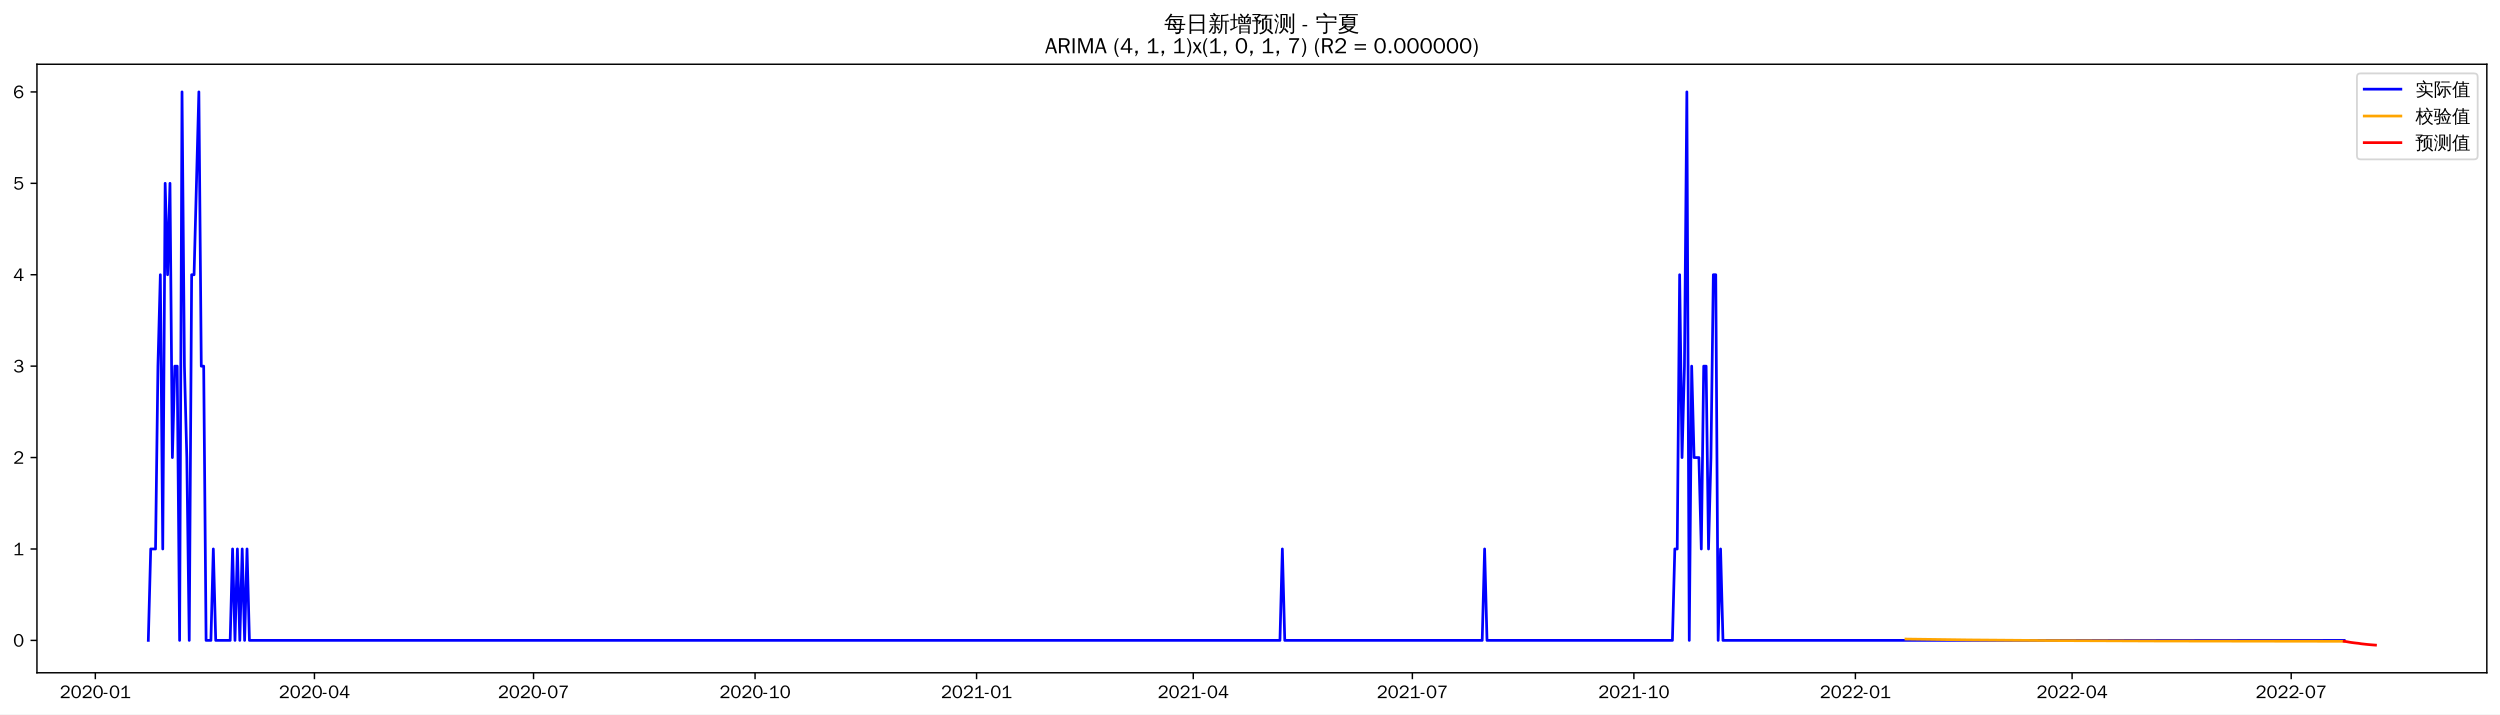
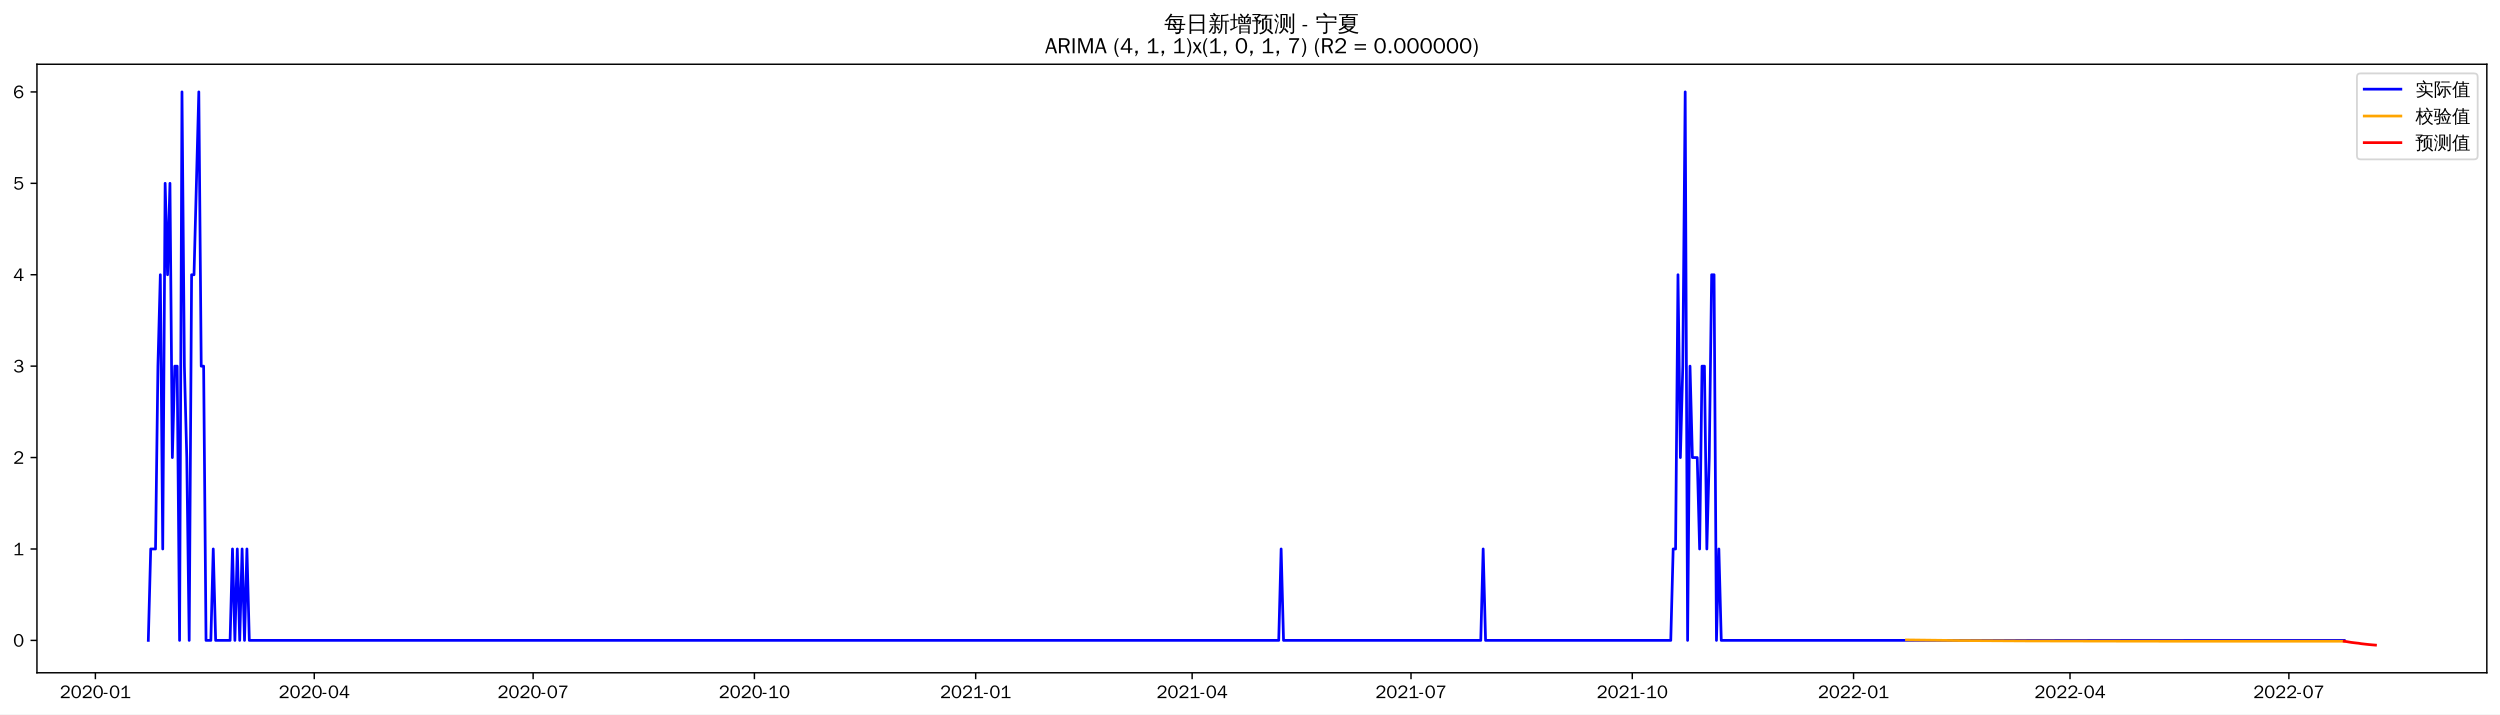
<svg xmlns="http://www.w3.org/2000/svg" xmlns:xlink="http://www.w3.org/1999/xlink" width="1366.597pt" height="390.478pt" viewBox="0 0 1366.597 390.478" version="1.1">
  <defs>
    <style type="text/css">*{stroke-linejoin: round; stroke-linecap: butt}</style>
  </defs>
  <g id="figure_1">
    <g id="patch_1">
      <path d="M 0 390.478  L 1366.597 390.478  L 1366.597 -0  L 0 -0  z " style="fill: #ffffff" />
    </g>
    <g id="axes_1">
      <g id="patch_2">
        <path d="M 20.197 367.761  L 1359.397 367.761  L 1359.397 35.121  L 20.197 35.121  z " style="fill: #ffffff" />
      </g>
      <g id="matplotlib.axis_1">
        <g id="xtick_1">
          <g id="line2d_1">
            <defs>
-               <path id="m00ecdd512d" d="M 0 0  L 0 3.5  " style="stroke: #000000; stroke-width: 0.8" />
+               <path id="m7e9048a0cd" d="M 0 0  L 0 3.5  " style="stroke: #000000; stroke-width: 0.8" />
            </defs>
            <g>
-               <use xlink:href="#m00ecdd512d" x="52.114" y="367.761" style="stroke: #000000; stroke-width: 0.8" />
+               <use xlink:href="#m7e9048a0cd" x="52.145" y="367.761" style="stroke: #000000; stroke-width: 0.8" />
            </g>
          </g>
          <g id="text_1">
-             <g transform="translate(32.62408 381.6173)scale(0.1 -0.1)">
+             <g transform="translate(32.65535 381.6173)scale(0.1 -0.1)">
              <defs>
                <path id="WenQuanYiZenHei-32" d="M 3488 0  L 369 0  L 369 456  L 2150 1850  Q 2931 2463 2931 3144  Q 2931 3619 2488 3863  Q 2231 4013 1931 4013  Q 1425 4013 1113 3619  Q 894 3356 881 3013  L 369 3169  Q 531 3981 1213 4300  Q 1544 4456 1950 4456  Q 2631 4456 3088 4044  L 3225 3888  L 3350 3706  Q 3481 3444 3481 3144  Q 3481 2313 2519 1569  L 1069 456  L 3488 456  L 3488 0  z " transform="scale(0.015625)" />
                <path id="WenQuanYiZenHei-30" d="M 3581 2175  Q 3581 1288 3169 638  Q 2713 -63 1938 -63  Q 1025 -63 563 831  Q 256 1425 256 2188  Q 256 3188 700 3819  Q 1138 4456 1888 4456  Q 2863 4456 3306 3500  Q 3581 2925 3581 2175  z M 3019 2100  Q 3019 3356 2500 3806  L 2350 3919  Q 2144 4031 1888 4031  Q 1100 4031 888 2956  Q 819 2625 819 2225  Q 819 1013 1338 569  Q 1588 356 1938 356  Q 2675 356 2925 1294  Q 3019 1663 3019 2100  z " transform="scale(0.015625)" />
                <path id="WenQuanYiZenHei-2d" d="M 1363 1444  L 0 1444  L 0 1844  L 1363 1844  L 1363 1444  z " transform="scale(0.015625)" />
                <path id="WenQuanYiZenHei-31" d="M 3556 0  L 488 0  L 488 406  L 1800 406  L 1800 3725  Q 1231 3125 588 2788  L 588 3338  Q 1456 3781 1931 4388  L 2331 4388  L 2331 406  L 3556 406  L 3556 0  z " transform="scale(0.015625)" />
              </defs>
              <use xlink:href="#WenQuanYiZenHei-32" />
              <use xlink:href="#WenQuanYiZenHei-30" x="59.961" />
              <use xlink:href="#WenQuanYiZenHei-32" x="119.922" />
              <use xlink:href="#WenQuanYiZenHei-30" x="179.883" />
              <use xlink:href="#WenQuanYiZenHei-2d" x="239.844" />
              <use xlink:href="#WenQuanYiZenHei-30" x="269.824" />
              <use xlink:href="#WenQuanYiZenHei-31" x="329.785" />
            </g>
          </g>
        </g>
        <g id="xtick_2">
          <g id="line2d_2">
            <g>
-               <use xlink:href="#m00ecdd512d" x="171.885" y="367.761" style="stroke: #000000; stroke-width: 0.8" />
+               <use xlink:href="#m7e9048a0cd" x="171.787" y="367.761" style="stroke: #000000; stroke-width: 0.8" />
            </g>
          </g>
          <g id="text_2">
-             <g transform="translate(152.3953 381.6173)scale(0.1 -0.1)">
+             <g transform="translate(152.2972 381.6173)scale(0.1 -0.1)">
              <defs>
                <path id="WenQuanYiZenHei-34" d="M 3631 1025  L 2913 1025  L 2913 0  L 2381 0  L 2381 1025  L 219 1025  L 219 1388  L 2225 4388  L 2913 4388  L 2913 1444  L 3631 1444  L 3631 1025  z M 2381 1444  L 2381 3963  L 788 1444  L 2381 1444  z " transform="scale(0.015625)" />
              </defs>
              <use xlink:href="#WenQuanYiZenHei-32" />
              <use xlink:href="#WenQuanYiZenHei-30" x="59.961" />
              <use xlink:href="#WenQuanYiZenHei-32" x="119.922" />
              <use xlink:href="#WenQuanYiZenHei-30" x="179.883" />
              <use xlink:href="#WenQuanYiZenHei-2d" x="239.844" />
              <use xlink:href="#WenQuanYiZenHei-30" x="269.824" />
              <use xlink:href="#WenQuanYiZenHei-34" x="329.785" />
            </g>
          </g>
        </g>
        <g id="xtick_3">
          <g id="line2d_3">
            <g>
-               <use xlink:href="#m00ecdd512d" x="291.656" y="367.761" style="stroke: #000000; stroke-width: 0.8" />
+               <use xlink:href="#m7e9048a0cd" x="291.429" y="367.761" style="stroke: #000000; stroke-width: 0.8" />
            </g>
          </g>
          <g id="text_3">
-             <g transform="translate(272.1665 381.6173)scale(0.1 -0.1)">
+             <g transform="translate(271.9391 381.6173)scale(0.1 -0.1)">
              <defs>
                <path id="WenQuanYiZenHei-37" d="M 3400 4056  Q 1838 2175 1838 0  L 1275 0  Q 1269 1438 2056 2825  Q 2381 3400 2825 3913  L 444 3913  L 500 4388  L 3400 4388  L 3400 4056  z " transform="scale(0.015625)" />
              </defs>
              <use xlink:href="#WenQuanYiZenHei-32" />
              <use xlink:href="#WenQuanYiZenHei-30" x="59.961" />
              <use xlink:href="#WenQuanYiZenHei-32" x="119.922" />
              <use xlink:href="#WenQuanYiZenHei-30" x="179.883" />
              <use xlink:href="#WenQuanYiZenHei-2d" x="239.844" />
              <use xlink:href="#WenQuanYiZenHei-30" x="269.824" />
              <use xlink:href="#WenQuanYiZenHei-37" x="329.785" />
            </g>
          </g>
        </g>
        <g id="xtick_4">
          <g id="line2d_4">
            <g>
-               <use xlink:href="#m00ecdd512d" x="412.744" y="367.761" style="stroke: #000000; stroke-width: 0.8" />
+               <use xlink:href="#m7e9048a0cd" x="412.386" y="367.761" style="stroke: #000000; stroke-width: 0.8" />
            </g>
          </g>
          <g id="text_4">
-             <g transform="translate(393.2539 381.6173)scale(0.1 -0.1)">
+             <g transform="translate(392.8957 381.6173)scale(0.1 -0.1)">
              <use xlink:href="#WenQuanYiZenHei-32" />
              <use xlink:href="#WenQuanYiZenHei-30" x="59.961" />
              <use xlink:href="#WenQuanYiZenHei-32" x="119.922" />
              <use xlink:href="#WenQuanYiZenHei-30" x="179.883" />
              <use xlink:href="#WenQuanYiZenHei-2d" x="239.844" />
              <use xlink:href="#WenQuanYiZenHei-31" x="269.824" />
              <use xlink:href="#WenQuanYiZenHei-30" x="329.785" />
            </g>
          </g>
        </g>
        <g id="xtick_5">
          <g id="line2d_5">
            <g>
-               <use xlink:href="#m00ecdd512d" x="533.831" y="367.761" style="stroke: #000000; stroke-width: 0.8" />
+               <use xlink:href="#m7e9048a0cd" x="533.342" y="367.761" style="stroke: #000000; stroke-width: 0.8" />
            </g>
          </g>
          <g id="text_5">
-             <g transform="translate(514.3412 381.6173)scale(0.1 -0.1)">
+             <g transform="translate(513.8523 381.6173)scale(0.1 -0.1)">
              <use xlink:href="#WenQuanYiZenHei-32" />
              <use xlink:href="#WenQuanYiZenHei-30" x="59.961" />
              <use xlink:href="#WenQuanYiZenHei-32" x="119.922" />
              <use xlink:href="#WenQuanYiZenHei-31" x="179.883" />
              <use xlink:href="#WenQuanYiZenHei-2d" x="239.844" />
              <use xlink:href="#WenQuanYiZenHei-30" x="269.824" />
              <use xlink:href="#WenQuanYiZenHei-31" x="329.785" />
            </g>
          </g>
        </g>
        <g id="xtick_6">
          <g id="line2d_6">
            <g>
-               <use xlink:href="#m00ecdd512d" x="652.286" y="367.761" style="stroke: #000000; stroke-width: 0.8" />
+               <use xlink:href="#m7e9048a0cd" x="651.669" y="367.761" style="stroke: #000000; stroke-width: 0.8" />
            </g>
          </g>
          <g id="text_6">
-             <g transform="translate(632.7963 381.6173)scale(0.1 -0.1)">
+             <g transform="translate(632.1794 381.6173)scale(0.1 -0.1)">
              <use xlink:href="#WenQuanYiZenHei-32" />
              <use xlink:href="#WenQuanYiZenHei-30" x="59.961" />
              <use xlink:href="#WenQuanYiZenHei-32" x="119.922" />
              <use xlink:href="#WenQuanYiZenHei-31" x="179.883" />
              <use xlink:href="#WenQuanYiZenHei-2d" x="239.844" />
              <use xlink:href="#WenQuanYiZenHei-30" x="269.824" />
              <use xlink:href="#WenQuanYiZenHei-34" x="329.785" />
            </g>
          </g>
        </g>
        <g id="xtick_7">
          <g id="line2d_7">
            <g>
-               <use xlink:href="#m00ecdd512d" x="772.057" y="367.761" style="stroke: #000000; stroke-width: 0.8" />
+               <use xlink:href="#m7e9048a0cd" x="771.311" y="367.761" style="stroke: #000000; stroke-width: 0.8" />
            </g>
          </g>
          <g id="text_7">
-             <g transform="translate(752.5675 381.6173)scale(0.1 -0.1)">
+             <g transform="translate(751.8213 381.6173)scale(0.1 -0.1)">
              <use xlink:href="#WenQuanYiZenHei-32" />
              <use xlink:href="#WenQuanYiZenHei-30" x="59.961" />
              <use xlink:href="#WenQuanYiZenHei-32" x="119.922" />
              <use xlink:href="#WenQuanYiZenHei-31" x="179.883" />
              <use xlink:href="#WenQuanYiZenHei-2d" x="239.844" />
              <use xlink:href="#WenQuanYiZenHei-30" x="269.824" />
              <use xlink:href="#WenQuanYiZenHei-37" x="329.785" />
            </g>
          </g>
        </g>
        <g id="xtick_8">
          <g id="line2d_8">
            <g>
-               <use xlink:href="#m00ecdd512d" x="893.145" y="367.761" style="stroke: #000000; stroke-width: 0.8" />
+               <use xlink:href="#m7e9048a0cd" x="892.268" y="367.761" style="stroke: #000000; stroke-width: 0.8" />
            </g>
          </g>
          <g id="text_8">
-             <g transform="translate(873.6548 381.6173)scale(0.1 -0.1)">
+             <g transform="translate(872.7779 381.6173)scale(0.1 -0.1)">
              <use xlink:href="#WenQuanYiZenHei-32" />
              <use xlink:href="#WenQuanYiZenHei-30" x="59.961" />
              <use xlink:href="#WenQuanYiZenHei-32" x="119.922" />
              <use xlink:href="#WenQuanYiZenHei-31" x="179.883" />
              <use xlink:href="#WenQuanYiZenHei-2d" x="239.844" />
              <use xlink:href="#WenQuanYiZenHei-31" x="269.824" />
              <use xlink:href="#WenQuanYiZenHei-30" x="329.785" />
            </g>
          </g>
        </g>
        <g id="xtick_9">
          <g id="line2d_9">
            <g>
-               <use xlink:href="#m00ecdd512d" x="1014.232" y="367.761" style="stroke: #000000; stroke-width: 0.8" />
+               <use xlink:href="#m7e9048a0cd" x="1013.224" y="367.761" style="stroke: #000000; stroke-width: 0.8" />
            </g>
          </g>
          <g id="text_9">
-             <g transform="translate(994.7422 381.6173)scale(0.1 -0.1)">
+             <g transform="translate(993.7345 381.6173)scale(0.1 -0.1)">
              <use xlink:href="#WenQuanYiZenHei-32" />
              <use xlink:href="#WenQuanYiZenHei-30" x="59.961" />
              <use xlink:href="#WenQuanYiZenHei-32" x="119.922" />
              <use xlink:href="#WenQuanYiZenHei-32" x="179.883" />
              <use xlink:href="#WenQuanYiZenHei-2d" x="239.844" />
              <use xlink:href="#WenQuanYiZenHei-30" x="269.824" />
              <use xlink:href="#WenQuanYiZenHei-31" x="329.785" />
            </g>
          </g>
        </g>
        <g id="xtick_10">
          <g id="line2d_10">
            <g>
-               <use xlink:href="#m00ecdd512d" x="1132.687" y="367.761" style="stroke: #000000; stroke-width: 0.8" />
+               <use xlink:href="#m7e9048a0cd" x="1131.551" y="367.761" style="stroke: #000000; stroke-width: 0.8" />
            </g>
          </g>
          <g id="text_10">
-             <g transform="translate(1113.197 381.6173)scale(0.1 -0.1)">
+             <g transform="translate(1112.062 381.6173)scale(0.1 -0.1)">
              <use xlink:href="#WenQuanYiZenHei-32" />
              <use xlink:href="#WenQuanYiZenHei-30" x="59.961" />
              <use xlink:href="#WenQuanYiZenHei-32" x="119.922" />
              <use xlink:href="#WenQuanYiZenHei-32" x="179.883" />
              <use xlink:href="#WenQuanYiZenHei-2d" x="239.844" />
              <use xlink:href="#WenQuanYiZenHei-30" x="269.824" />
              <use xlink:href="#WenQuanYiZenHei-34" x="329.785" />
            </g>
          </g>
        </g>
        <g id="xtick_11">
          <g id="line2d_11">
            <g>
-               <use xlink:href="#m00ecdd512d" x="1252.458" y="367.761" style="stroke: #000000; stroke-width: 0.8" />
+               <use xlink:href="#m7e9048a0cd" x="1251.193" y="367.761" style="stroke: #000000; stroke-width: 0.8" />
            </g>
          </g>
          <g id="text_11">
-             <g transform="translate(1232.968 381.6173)scale(0.1 -0.1)">
+             <g transform="translate(1231.703 381.6173)scale(0.1 -0.1)">
              <use xlink:href="#WenQuanYiZenHei-32" />
              <use xlink:href="#WenQuanYiZenHei-30" x="59.961" />
              <use xlink:href="#WenQuanYiZenHei-32" x="119.922" />
              <use xlink:href="#WenQuanYiZenHei-32" x="179.883" />
              <use xlink:href="#WenQuanYiZenHei-2d" x="239.844" />
              <use xlink:href="#WenQuanYiZenHei-30" x="269.824" />
              <use xlink:href="#WenQuanYiZenHei-37" x="329.785" />
            </g>
          </g>
        </g>
      </g>
      <g id="matplotlib.axis_2">
        <g id="ytick_1">
          <g id="line2d_12">
            <defs>
-               <path id="mc71a4953ba" d="M 0 0  L -3.5 0  " style="stroke: #000000; stroke-width: 0.8" />
+               <path id="m399d340da4" d="M 0 0  L -3.5 0  " style="stroke: #000000; stroke-width: 0.8" />
            </defs>
            <g>
-               <use xlink:href="#mc71a4953ba" x="20.197" y="350.059" style="stroke: #000000; stroke-width: 0.8" />
+               <use xlink:href="#m399d340da4" x="20.197" y="350.063" style="stroke: #000000; stroke-width: 0.8" />
            </g>
          </g>
          <g id="text_12">
-             <g transform="translate(7.2 353.4866)scale(0.1 -0.1)">
+             <g transform="translate(7.2 353.4907)scale(0.1 -0.1)">
              <use xlink:href="#WenQuanYiZenHei-30" />
            </g>
          </g>
        </g>
        <g id="ytick_2">
          <g id="line2d_13">
            <g>
-               <use xlink:href="#mc71a4953ba" x="20.197" y="300.089" style="stroke: #000000; stroke-width: 0.8" />
+               <use xlink:href="#m399d340da4" x="20.197" y="300.092" style="stroke: #000000; stroke-width: 0.8" />
            </g>
          </g>
          <g id="text_13">
-             <g transform="translate(7.2 303.5171)scale(0.1 -0.1)">
+             <g transform="translate(7.2 303.5204)scale(0.1 -0.1)">
              <use xlink:href="#WenQuanYiZenHei-31" />
            </g>
          </g>
        </g>
        <g id="ytick_3">
          <g id="line2d_14">
            <g>
-               <use xlink:href="#mc71a4953ba" x="20.197" y="250.119" style="stroke: #000000; stroke-width: 0.8" />
+               <use xlink:href="#m399d340da4" x="20.197" y="250.122" style="stroke: #000000; stroke-width: 0.8" />
            </g>
          </g>
          <g id="text_14">
-             <g transform="translate(7.2 253.5475)scale(0.1 -0.1)">
+             <g transform="translate(7.2 253.5502)scale(0.1 -0.1)">
              <use xlink:href="#WenQuanYiZenHei-32" />
            </g>
          </g>
        </g>
        <g id="ytick_4">
          <g id="line2d_15">
            <g>
-               <use xlink:href="#mc71a4953ba" x="20.197" y="200.15" style="stroke: #000000; stroke-width: 0.8" />
+               <use xlink:href="#m399d340da4" x="20.197" y="200.152" style="stroke: #000000; stroke-width: 0.8" />
            </g>
          </g>
          <g id="text_15">
-             <g transform="translate(7.2 203.5779)scale(0.1 -0.1)">
+             <g transform="translate(7.2 203.5799)scale(0.1 -0.1)">
              <defs>
                <path id="WenQuanYiZenHei-33" d="M 3588 1231  Q 3588 494 2875 144  Q 2450 -63 1925 -63  Q 1044 -63 556 488  Q 356 706 256 1000  L 769 1169  Q 994 375 1913 375  Q 2631 375 2900 788  Q 3019 975 3019 1231  Q 3019 1638 2638 1881  Q 2325 2081 1613 2069  L 1338 2069  L 1338 2494  Q 1969 2494 2094 2506  Q 2325 2544 2463 2613  Q 2763 2756 2844 3100  Q 2863 3169 2863 3244  Q 2863 3744 2381 3944  L 2163 4006  Q 2056 4025 1931 4025  Q 1388 4025 1075 3631  Q 969 3488 906 3313  L 419 3456  Q 675 4150 1400 4369  Q 1669 4456 1975 4456  Q 2694 4456 3106 4050  Q 3419 3744 3419 3275  Q 3419 2813 3025 2513  Q 2825 2356 2575 2319  L 2575 2306  Q 3181 2213 3450 1769  Q 3588 1525 3588 1231  z " transform="scale(0.015625)" />
              </defs>
              <use xlink:href="#WenQuanYiZenHei-33" />
            </g>
          </g>
        </g>
        <g id="ytick_5">
          <g id="line2d_16">
            <g>
-               <use xlink:href="#mc71a4953ba" x="20.197" y="150.18" style="stroke: #000000; stroke-width: 0.8" />
+               <use xlink:href="#m399d340da4" x="20.197" y="150.182" style="stroke: #000000; stroke-width: 0.8" />
            </g>
          </g>
          <g id="text_16">
-             <g transform="translate(7.2 153.6083)scale(0.1 -0.1)">
+             <g transform="translate(7.2 153.6096)scale(0.1 -0.1)">
              <use xlink:href="#WenQuanYiZenHei-34" />
            </g>
          </g>
        </g>
        <g id="ytick_6">
          <g id="line2d_17">
            <g>
-               <use xlink:href="#mc71a4953ba" x="20.197" y="100.211" style="stroke: #000000; stroke-width: 0.8" />
+               <use xlink:href="#m399d340da4" x="20.197" y="100.211" style="stroke: #000000; stroke-width: 0.8" />
            </g>
          </g>
          <g id="text_17">
-             <g transform="translate(7.2 103.6387)scale(0.1 -0.1)">
+             <g transform="translate(7.2 103.6394)scale(0.1 -0.1)">
              <defs>
                <path id="WenQuanYiZenHei-35" d="M 3531 1488  Q 3531 688 2913 250  Q 2456 -63 1844 -63  Q 1175 -63 706 350  Q 413 613 306 975  L 781 1131  Q 1000 538 1569 406  Q 1706 369 1856 369  Q 2550 369 2850 869  Q 3000 1131 3000 1494  Q 3000 2056 2581 2356  Q 2319 2538 1969 2538  Q 1400 2538 1031 2075  Q 981 2013 938 1938  L 500 2031  L 644 4388  L 3244 4388  L 3200 3919  L 1044 3919  L 950 2500  Q 1431 2975 2006 2975  Q 2713 2975 3163 2475  Q 3531 2063 3531 1488  z " transform="scale(0.015625)" />
              </defs>
              <use xlink:href="#WenQuanYiZenHei-35" />
            </g>
          </g>
        </g>
        <g id="ytick_7">
          <g id="line2d_18">
            <g>
-               <use xlink:href="#mc71a4953ba" x="20.197" y="50.241" style="stroke: #000000; stroke-width: 0.8" />
+               <use xlink:href="#m399d340da4" x="20.197" y="50.241" style="stroke: #000000; stroke-width: 0.8" />
            </g>
          </g>
          <g id="text_18">
            <g transform="translate(7.2 53.66913)scale(0.1 -0.1)">
              <defs>
                <path id="WenQuanYiZenHei-36" d="M 3550 1431  Q 3550 725 3006 288  Q 2581 -63 1994 -63  Q 1013 -63 563 825  Q 288 1363 288 2081  Q 288 3294 856 3938  Q 1319 4456 2075 4456  Q 2969 4456 3363 3756  Q 3431 3631 3481 3481  L 2988 3350  Q 2750 3994 2075 4006  Q 1056 4006 844 2669  Q 794 2356 794 1981  L 806 1981  Q 1006 2506 1544 2744  Q 1819 2869 2119 2869  Q 2788 2869 3213 2375  Q 3550 1975 3550 1431  z M 3038 1406  Q 3038 1906 2656 2213  Q 2381 2431 2038 2431  Q 1525 2431 1181 2044  Q 919 1744 919 1356  Q 919 881 1344 581  Q 1631 375 1981 375  Q 2519 375 2838 781  Q 3038 1050 3038 1406  z " transform="scale(0.015625)" />
              </defs>
              <use xlink:href="#WenQuanYiZenHei-36" />
            </g>
          </g>
        </g>
      </g>
      <g id="line2d_19">
-         <path d="M 81.07 350.059  L 82.386 300.089  L 85.018 300.089  L 86.334 200.15  L 87.65 150.18  L 88.967 300.089  L 90.283 100.211  L 91.599 150.18  L 92.915 100.211  L 94.231 250.119  L 95.547 200.15  L 96.864 200.15  L 98.18 350.059  L 99.496 50.241  L 100.812 200.15  L 102.128 250.119  L 103.444 350.059  L 104.761 150.18  L 106.077 150.18  L 108.709 50.241  L 110.025 200.15  L 111.341 200.15  L 112.658 350.059  L 115.29 350.059  L 116.606 300.089  L 117.922 350.059  L 125.819 350.059  L 127.135 300.089  L 128.452 350.059  L 129.768 300.089  L 131.084 350.059  L 132.4 300.089  L 133.716 350.059  L 135.032 300.089  L 136.349 350.059  L 699.668 350.059  L 700.984 300.089  L 702.3 350.059  L 810.226 350.059  L 811.542 300.089  L 812.858 350.059  L 914.203 350.059  L 915.52 300.089  L 916.836 300.089  L 918.152 150.18  L 919.468 250.119  L 920.784 200.15  L 922.1 50.241  L 923.417 350.059  L 924.733 200.15  L 926.049 250.119  L 928.681 250.119  L 929.997 300.089  L 931.314 200.15  L 932.63 200.15  L 933.946 300.089  L 935.262 250.119  L 936.578 150.18  L 937.894 150.18  L 939.211 350.059  L 940.527 300.089  L 941.843 350.059  L 1281.414 350.059  L 1281.414 350.059  " clip-path="url(#p180a7b021b)" style="fill: none; stroke: #0000ff; stroke-width: 1.5; stroke-linecap: square" />
+         <path d="M 81.07 350.063  L 82.384 300.092  L 85.014 300.092  L 86.329 200.152  L 87.643 150.182  L 88.958 300.092  L 90.273 100.211  L 91.588 150.182  L 92.902 100.211  L 94.217 250.122  L 95.532 200.152  L 96.847 200.152  L 98.161 350.063  L 99.476 50.241  L 100.791 200.152  L 102.106 250.122  L 103.42 350.063  L 104.735 150.182  L 106.05 150.182  L 108.679 50.241  L 109.994 200.152  L 111.309 200.152  L 112.624 350.063  L 115.253 350.063  L 116.568 300.092  L 117.882 350.063  L 125.771 350.063  L 127.086 300.092  L 128.4 350.063  L 129.715 300.092  L 131.03 350.063  L 132.345 300.092  L 133.659 350.063  L 134.974 300.092  L 136.289 350.063  L 699 350.063  L 700.315 300.092  L 701.63 350.063  L 809.439 350.063  L 810.753 300.092  L 812.068 350.063  L 913.304 350.063  L 914.618 300.092  L 915.933 300.092  L 917.248 150.182  L 918.563 250.122  L 919.877 200.152  L 921.192 50.241  L 922.507 350.063  L 923.822 200.152  L 925.136 250.122  L 927.766 250.122  L 929.081 300.092  L 930.395 200.152  L 931.71 200.152  L 933.025 300.092  L 934.34 250.122  L 935.654 150.182  L 936.969 150.182  L 938.284 350.063  L 939.599 300.092  L 940.913 350.063  L 1281.432 350.063  L 1281.432 350.063  " clip-path="url(#p3c9ecd9c98)" style="fill: none; stroke: #0000ff; stroke-width: 1.5; stroke-linecap: square" />
      </g>
      <g id="line2d_20">
-         <path d="M 1041.872 349.335  L 1076.092 349.798  L 1119.525 350.152  L 1180.069 350.404  L 1276.149 350.553  L 1281.414 350.557  L 1281.414 350.557  " clip-path="url(#p180a7b021b)" style="fill: none; stroke: #ffa500; stroke-width: 1.5; stroke-linecap: square" />
+         <path d="M 1042.149 349.796  L 1069.758 350.134  L 1109.201 350.37  L 1173.623 350.501  L 1281.432 350.539  L 1281.432 350.539  " clip-path="url(#p3c9ecd9c98)" style="fill: none; stroke: #ffa500; stroke-width: 1.5; stroke-linecap: square" />
      </g>
      <g id="line2d_21">
-         <path d="M 1281.414 350.557  L 1282.73 350.755  L 1284.046 350.993  L 1285.362 351.21  L 1286.679 351.378  L 1287.995 351.537  L 1289.311 351.673  L 1290.627 351.896  L 1291.943 352.046  L 1293.259 352.192  L 1294.576 352.324  L 1295.892 352.439  L 1297.208 352.545  L 1298.524 352.641  " clip-path="url(#p180a7b021b)" style="fill: none; stroke: #ff0000; stroke-width: 1.5; stroke-linecap: square" />
+         <path d="M 1281.432 350.539  L 1282.747 350.728  L 1284.062 350.955  L 1285.377 351.171  L 1286.691 351.331  L 1288.006 351.488  L 1289.321 351.623  L 1290.636 351.852  L 1291.95 352.006  L 1293.265 352.157  L 1294.58 352.298  L 1295.895 352.42  L 1297.209 352.535  L 1298.524 352.641  " clip-path="url(#p3c9ecd9c98)" style="fill: none; stroke: #ff0000; stroke-width: 1.5; stroke-linecap: square" />
      </g>
      <g id="patch_3">
        <path d="M 20.197 367.761  L 20.197 35.121  " style="fill: none; stroke: #000000; stroke-width: 0.8; stroke-linejoin: miter; stroke-linecap: square" />
      </g>
      <g id="patch_4">
        <path d="M 1359.397 367.761  L 1359.397 35.121  " style="fill: none; stroke: #000000; stroke-width: 0.8; stroke-linejoin: miter; stroke-linecap: square" />
      </g>
      <g id="patch_5">
        <path d="M 20.197 367.761  L 1359.397 367.761  " style="fill: none; stroke: #000000; stroke-width: 0.8; stroke-linejoin: miter; stroke-linecap: square" />
      </g>
      <g id="patch_6">
        <path d="M 20.197 35.121  L 1359.397 35.121  " style="fill: none; stroke: #000000; stroke-width: 0.8; stroke-linejoin: miter; stroke-linecap: square" />
      </g>
      <g id="text_19">
        <g transform="translate(636.3997 17.10187)scale(0.12 -0.12)">
          <defs>
            <path id="WenQuanYiZenHei-6bcf" d="M 6138 2181  Q 6113 1988 6138 1800  Q 5788 1819 5438 1819  L 4975 1819  L 4863 738  L 5806 738  L 5806 394  L 4831 394  L 4775 -144  Q 4719 -563 4350 -725  Q 4013 -856 3550 -825  L 3288 -819  Q 3331 -663 3275 -519  Q 3219 -375 3113 -288  Q 3381 -313 3759 -303  Q 4138 -294 4231 -238  Q 4338 -163 4350 88  L 4381 394  L 1025 394  L 1244 1819  L 813 1819  Q 463 1819 113 1800  Q 138 1988 113 2181  Q 463 2163 813 2163  L 1294 2163  L 1488 3431  L 1488 3581  L 1506 3581  L 1513 3613  L 1713 3581  L 5156 3581  L 5013 2163  L 5438 2163  Q 5788 2163 6138 2181  z M 5588 4463  Q 5569 4269 5588 4081  Q 5244 4100 4894 4100  L 1813 4100  Q 1344 3463 606 2788  Q 481 2988 256 3069  Q 744 3494 1116 3972  Q 1488 4450 1919 5181  Q 2119 5044 2344 4950  Q 2213 4688 2050 4444  L 4894 4444  Q 5238 4444 5588 4463  z M 2844 3238  L 1906 3238  L 1744 2163  L 3244 2163  L 2581 3038  L 2844 3238  z M 3250 2163  L 4563 2163  L 4669 3238  L 3044 3238  L 3638 2456  L 3250 2163  z M 2944 1819  Q 3275 1394 3550 938  L 3213 738  L 4419 738  L 4525 1819  L 2944 1819  z M 2656 1819  L 1694 1819  L 1525 738  L 3094 738  Q 2806 1219 2450 1650  L 2656 1819  z " transform="scale(0.015625)" />
            <path id="WenQuanYiZenHei-65e5" d="M 1494 -775  Q 1244 -750 988 -775  Q 1013 -313 1013 156  L 1013 4875  L 5269 4875  L 5269 -763  L 4813 -763  L 4813 156  L 1469 156  Q 1469 -313 1494 -775  z M 4813 2700  L 4813 4500  L 1469 4500  L 1469 2700  L 4813 2700  z M 4813 531  L 4813 2325  L 1469 2325  L 1469 531  L 4813 531  z " transform="scale(0.015625)" />
            <path id="WenQuanYiZenHei-65b0" d="M 5419 -763  Q 5188 -738 4963 -763  Q 4981 -344 4981 75  L 4981 2819  L 4188 2819  L 4188 1706  Q 4188 63 3163 -738  Q 3019 -519 2769 -469  Q 3769 131 3769 1706  L 3769 4769  L 3875 4769  L 3844 4831  L 4294 4781  Q 4438 4769 4894 4816  Q 5350 4863 5512 4931  Q 5675 5000 5763 5094  Q 5850 4881 5981 4694  Q 5713 4544 5263 4519  L 4188 4438  L 4188 3100  L 5563 3100  Q 5850 3100 6131 3113  Q 6119 2956 6131 2806  L 5394 2819  L 5394 75  Q 5394 -344 5419 -763  z M 2981 213  Q 2656 744 2256 1225  L 2606 1513  Q 3025 1006 3369 450  L 2981 213  z M 1169 1525  Q 1375 1419 1594 1363  Q 1281 488 469 -469  Q 331 -300 119 -244  Q 575 263 888 900  Q 1038 1206 1169 1525  z M 1825 6  L 1825 1769  L 1081 1769  Q 794 1769 513 1756  Q 525 1913 513 2063  Q 794 2050 1081 2050  L 1825 2050  L 1825 2775  L 994 2775  Q 706 2775 425 2763  Q 438 2919 425 3075  Q 706 3056 994 3056  L 1825 3056  L 1825 3088  L 1906 3088  Q 2288 3656 2588 4381  Q 2794 4269 3013 4206  Q 2800 3675 2381 3056  L 3013 3056  Q 3294 3056 3581 3075  Q 3563 2919 3581 2763  Q 3294 2775 3013 2775  L 2238 2775  L 2238 2050  L 2925 2050  Q 3206 2050 3494 2063  Q 3475 1913 3494 1756  Q 3206 1769 2925 1769  L 2238 1769  L 2238 -156  Q 2238 -413 2075 -581  Q 1844 -794 1306 -794  Q 1363 -519 1188 -288  Q 1338 -313 1534 -316  Q 1731 -319 1778 -278  Q 1825 -238 1825 6  z M 1875 3388  L 1500 3131  L 825 4088  L 1200 4350  L 1875 3388  z M 3419 4713  Q 3400 4563 3419 4406  Q 3131 4419 2850 4419  L 1125 4419  Q 838 4419 556 4406  Q 569 4563 556 4713  Q 838 4700 1125 4700  L 1763 4700  L 1388 5088  L 1719 5406  L 2288 4813  L 2175 4700  L 2850 4700  Q 3131 4700 3419 4713  z " transform="scale(0.015625)" />
            <path id="WenQuanYiZenHei-589e" d="M 3138 -769  Q 2913 -744 2688 -769  Q 2706 -356 2706 56  L 2706 1719  L 5706 1719  L 5706 -756  L 5300 -756  L 5300 -338  L 3119 -338  Q 3125 -550 3138 -769  z M 5113 3569  Q 5344 3606 5563 3688  Q 5669 3175 5256 2694  Q 5113 2519 4975 2506  Q 4831 2725 4588 2813  Q 4806 2831 4997 3068  Q 5188 3306 5113 3569  z M 3850 2763  L 3469 2538  L 2925 3456  L 3313 3681  L 3850 2763  z M 2400 2100  Q 2469 3138 2400 4175  L 3413 4175  Q 3138 4550 2825 4888  L 3156 5194  Q 3581 4725 3938 4206  L 3900 4175  L 4456 4175  Q 4863 4575 5131 5163  Q 5325 5044 5538 4975  Q 5369 4575 5013 4175  L 6056 4175  Q 5981 3138 6056 2100  L 2400 2100  z M 5300 806  L 5300 1450  L 3113 1450  Q 3113 1125 3113 806  L 5300 806  z M 5300 563  L 3113 563  L 3113 -94  L 5300 -94  L 5300 563  z M 4431 3913  L 4431 2363  L 5650 2363  L 5650 3913  L 4756 3913  L 4700 3856  Q 4681 3888 4656 3913  L 4431 3913  z M 4025 3913  L 2806 3913  L 2806 2363  L 4025 2363  L 4025 3913  z M -31 625  Q 506 763 1006 975  L 1006 3206  L 669 3206  Q 369 3206 75 3188  Q 94 3356 75 3531  Q 369 3513 669 3513  L 1006 3513  L 1006 4263  Q 1006 4700 981 5131  Q 1206 5106 1431 5131  Q 1413 4700 1413 4263  L 1413 3513  L 2238 3531  Q 2219 3356 2238 3188  L 1413 3206  L 1413 1163  L 2150 1531  L 2194 1256  Q 1269 775 813 519  L 194 144  Q 138 438 -31 625  z " transform="scale(0.015625)" />
            <path id="WenQuanYiZenHei-9884" d="M 1206 19  L 1206 2888  L 669 2888  Q 356 2888 50 2869  Q 63 3044 50 3213  Q 363 3194 669 3194  L 1250 3194  Q 950 3631 606 4031  L 963 4338  L 1263 3975  L 1913 4719  L 731 4719  Q 419 4719 106 4706  Q 125 4875 106 5044  Q 419 5031 731 5031  L 2481 5031  L 2544 4663  Q 2394 4613 2256 4466  Q 2119 4319 1525 3631  Q 1656 3444 1788 3250  L 1700 3194  L 2700 3194  L 2763 2825  Q 2656 2819 2613 2763  L 2100 2038  L 1750 2288  L 2175 2888  L 1638 2888  L 1638 -150  Q 1638 -525 1363 -669  Q 1075 -819 525 -813  Q 594 -513 388 -294  Q 575 -313 837 -316  Q 1100 -319 1153 -272  Q 1206 -225 1206 19  z M 5813 -888  Q 5100 -225 4306 375  L 4669 719  Q 5481 106 6219 -575  L 5813 -888  z M 2375 -906  Q 2294 -631 2025 -506  Q 2769 -431 3353 19  Q 3938 469 3938 1069  L 3938 2200  Q 3938 2625 3913 3050  Q 4188 3025 4456 3050  Q 4431 2625 4431 2200  L 4431 1069  Q 4431 681 4225 319  Q 3644 -606 2375 -906  z M 3444 488  Q 3169 513 2894 488  Q 2919 913 2919 1338  L 2919 3675  Q 3219 3675 3525 3675  Q 3750 4013 3931 4525  L 3238 4525  Q 2888 4525 2538 4513  Q 2556 4669 2538 4831  Q 2888 4813 3238 4813  L 5313 4813  Q 5663 4813 6006 4831  Q 5988 4669 6006 4513  Q 5663 4525 5313 4525  L 4481 4525  Q 4388 4088 4088 3675  L 5644 3675  L 5644 513  L 5144 513  L 5144 3388  L 3894 3388  L 3875 3363  Q 3863 3375 3844 3388  Q 3631 3388 3413 3388  L 3419 1338  Q 3419 913 3444 488  z " transform="scale(0.015625)" />
            <path id="WenQuanYiZenHei-6d4b" d="M 5450 138  L 5450 4306  Q 5450 4750 5425 5188  Q 5663 5163 5906 5188  Q 5881 4750 5881 4306  L 5881 -38  Q 5888 -569 5519 -719  Q 5194 -831 4825 -813  Q 4894 -519 4694 -281  Q 4869 -306 5094 -309  Q 5319 -313 5384 -256  Q 5450 -200 5450 138  z M 4900 938  Q 4663 963 4419 938  Q 4444 1375 4444 1819  L 4444 3381  Q 4444 3819 4419 4263  Q 4663 4238 4900 4263  Q 4875 3819 4875 3381  L 4875 1819  Q 4875 1375 4900 938  z M 2750 2025  L 2750 3038  Q 2750 3481 2725 3919  Q 2963 3894 3206 3919  Q 3181 3481 3181 3038  L 3181 2025  Q 3181 1263 2919 625  L 3231 956  Q 3781 431 4256 -150  L 3888 -456  Q 3431 106 2906 600  Q 2531 -288 1738 -769  Q 1606 -519 1338 -450  Q 1988 -156 2369 478  Q 2750 1113 2750 2025  z M 2363 969  Q 2119 994 1881 969  Q 1906 1406 1906 1850  L 1906 5038  L 3956 5031  L 3956 1200  L 3525 1200  L 3525 4713  L 2338 4713  L 2338 1850  Q 2338 1406 2363 969  z M 663 -738  Q 481 -588 206 -575  Q 400 -69 606 581  Q 813 1231 1200 2838  L 1381 2706  L 875 338  L 663 -738  z M 1006 2856  L 731 2550  L 75 3400  L 350 3713  L 1006 2856  z M 1088 3913  Q 781 4388 425 4800  L 694 5125  Q 1069 4688 1388 4188  L 1088 3913  z " transform="scale(0.015625)" />
            <path id="WenQuanYiZenHei-20" transform="scale(0.015625)" />
            <path id="WenQuanYiZenHei-5b81" d="M 2944 -6  L 2944 2450  L 1044 2450  Q 663 2450 281 2431  Q 300 2638 281 2844  Q 663 2825 1044 2825  L 5281 2825  Q 5663 2825 6044 2844  Q 6025 2638 6044 2431  Q 5663 2450 5281 2450  L 3400 2450  L 3400 -150  Q 3400 -413 3213 -594  Q 2944 -831 2213 -825  Q 2288 -506 2063 -269  Q 2269 -294 2553 -294  Q 2838 -294 2891 -250  Q 2944 -206 2944 -6  z M 688 3319  L 231 3319  L 231 4344  L 2856 4344  Q 2519 4725 2138 5056  L 2469 5438  Q 2963 5006 3388 4500  L 3206 4344  L 6025 4344  L 6025 3319  L 5563 3319  L 5563 3969  L 688 3969  L 688 3319  z " transform="scale(0.015625)" />
            <path id="WenQuanYiZenHei-590f" d="M 1694 1588  L 1269 1588  L 1269 4175  L 2363 4175  L 2625 4688  L 1044 4688  Q 731 4688 419 4669  Q 438 4838 419 5006  Q 731 4994 1044 4994  L 5275 4994  Q 5588 4994 5900 5006  Q 5881 4838 5900 4669  Q 5588 4688 5275 4688  L 3163 4688  Q 3013 4381 2850 4175  L 5106 4175  L 5106 1588  L 4675 1588  L 4675 1888  L 2781 1888  Q 2619 1650 2438 1456  L 5013 1456  Q 4475 756 3756 256  Q 4794 -206 6069 -288  Q 5894 -475 5881 -731  Q 4625 -644 3369 6  Q 1981 -794 388 -744  Q 338 -488 200 -263  Q 1644 -438 2919 256  Q 2400 563 1900 963  Q 1319 506 544 181  Q 488 400 319 550  Q 888 769 1328 1097  Q 1769 1425 2206 1888  L 1694 1888  L 1694 1588  z M 2288 1150  Q 2813 750 3294 488  Q 3725 775 4069 1150  L 2288 1150  z M 4675 3575  L 4675 3863  L 1694 3863  Q 1694 3719 1694 3575  L 4675 3575  z M 4675 2869  L 4675 3269  L 1694 3269  L 1694 2869  L 4675 2869  z M 4675 2563  L 1694 2563  L 1694 2200  L 4675 2200  L 4675 2563  z " transform="scale(0.015625)" />
          </defs>
          <use xlink:href="#WenQuanYiZenHei-6bcf" />
          <use xlink:href="#WenQuanYiZenHei-65e5" x="100" />
          <use xlink:href="#WenQuanYiZenHei-65b0" x="200" />
          <use xlink:href="#WenQuanYiZenHei-589e" x="300" />
          <use xlink:href="#WenQuanYiZenHei-9884" x="400" />
          <use xlink:href="#WenQuanYiZenHei-6d4b" x="500" />
          <use xlink:href="#WenQuanYiZenHei-20" x="600" />
          <use xlink:href="#WenQuanYiZenHei-2d" x="629.98" />
          <use xlink:href="#WenQuanYiZenHei-20" x="659.961" />
          <use xlink:href="#WenQuanYiZenHei-5b81" x="689.941" />
          <use xlink:href="#WenQuanYiZenHei-590f" x="789.941" />
        </g>
        <g transform="translate(571.1891 29.121)scale(0.12 -0.12)">
          <defs>
            <path id="WenQuanYiZenHei-41" d="M 3550 0  L 2988 0  L 2550 1281  L 919 1281  L 531 0  L 69 0  L 1494 4388  L 2125 4388  L 3550 0  z M 2425 1694  L 1756 3800  L 1075 1694  L 2425 1694  z " transform="scale(0.015625)" />
            <path id="WenQuanYiZenHei-52" d="M 3675 0  L 3100 0  L 2288 1900  L 1069 1900  L 1069 0  L 519 0  L 519 4388  L 2163 4388  Q 3006 4388 3400 3900  Q 3581 3663 3625 3325  Q 3631 3250 3631 3163  Q 3631 2594 3219 2244  Q 3038 2100 2813 2038  L 3675 0  z M 3081 3169  Q 3081 3825 2356 3906  Q 2263 3919 2163 3919  L 1069 3919  L 1069 2350  L 2100 2350  Q 2906 2350 3044 2919  Q 3081 3031 3081 3169  z " transform="scale(0.015625)" />
            <path id="WenQuanYiZenHei-49" d="M 1100 0  L 550 0  L 550 4388  L 1100 4388  L 1100 0  z " transform="scale(0.015625)" />
            <path id="WenQuanYiZenHei-4d" d="M 4756 0  L 4206 0  L 4206 3831  L 4181 3831  L 2788 0  L 2419 0  L 1000 3831  L 975 3831  L 975 0  L 513 0  L 513 4388  L 1331 4388  L 2656 875  L 3950 4388  L 4756 4388  L 4756 0  z " transform="scale(0.015625)" />
            <path id="WenQuanYiZenHei-28" d="M 1606 -1094  L 1275 -1094  Q 475 -100 338 1231  Q 319 1438 319 1656  Q 319 3031 1156 4244  Q 1213 4313 1269 4388  L 1600 4388  Q 806 3169 794 1681  Q 794 188 1606 -1094  z " transform="scale(0.015625)" />
            <path id="WenQuanYiZenHei-2c" d="M 1363 75  L 881 -825  L 606 -825  L 994 0  L 656 0  L 656 738  L 1363 738  L 1363 75  z " transform="scale(0.015625)" />
            <path id="WenQuanYiZenHei-29" d="M 1600 1656  Q 1600 306 869 -788  Q 769 -950 644 -1094  L 313 -1094  Q 1125 188 1125 1681  Q 1125 3169 338 4363  Q 325 4375 319 4388  L 650 4388  Q 1525 3231 1594 1863  Q 1600 1763 1600 1656  z " transform="scale(0.015625)" />
            <path id="WenQuanYiZenHei-78" d="M 2806 0  L 2213 0  L 1394 1319  L 544 0  L 50 0  L 1144 1681  L 163 3250  L 744 3250  L 1431 2138  L 2144 3250  L 2631 3250  L 1681 1794  L 2806 0  z " transform="scale(0.015625)" />
            <path id="WenQuanYiZenHei-3d" d="M 3569 2256  L 263 2256  L 263 2675  L 3569 2675  L 3569 2256  z M 3569 1019  L 263 1019  L 263 1431  L 3569 1431  L 3569 1019  z " transform="scale(0.015625)" />
            <path id="WenQuanYiZenHei-2e" d="M 1344 0  L 631 0  L 631 725  L 1344 725  L 1344 0  z " transform="scale(0.015625)" />
          </defs>
          <use xlink:href="#WenQuanYiZenHei-41" />
          <use xlink:href="#WenQuanYiZenHei-52" x="55.957" />
          <use xlink:href="#WenQuanYiZenHei-49" x="117.871" />
          <use xlink:href="#WenQuanYiZenHei-4d" x="143.848" />
          <use xlink:href="#WenQuanYiZenHei-41" x="225.781" />
          <use xlink:href="#WenQuanYiZenHei-20" x="281.738" />
          <use xlink:href="#WenQuanYiZenHei-28" x="311.719" />
          <use xlink:href="#WenQuanYiZenHei-34" x="341.699" />
          <use xlink:href="#WenQuanYiZenHei-2c" x="401.66" />
          <use xlink:href="#WenQuanYiZenHei-20" x="431.641" />
          <use xlink:href="#WenQuanYiZenHei-31" x="461.621" />
          <use xlink:href="#WenQuanYiZenHei-2c" x="521.582" />
          <use xlink:href="#WenQuanYiZenHei-20" x="551.562" />
          <use xlink:href="#WenQuanYiZenHei-31" x="581.543" />
          <use xlink:href="#WenQuanYiZenHei-29" x="641.504" />
          <use xlink:href="#WenQuanYiZenHei-78" x="671.484" />
          <use xlink:href="#WenQuanYiZenHei-28" x="715.43" />
          <use xlink:href="#WenQuanYiZenHei-31" x="745.41" />
          <use xlink:href="#WenQuanYiZenHei-2c" x="805.371" />
          <use xlink:href="#WenQuanYiZenHei-20" x="835.352" />
          <use xlink:href="#WenQuanYiZenHei-30" x="865.332" />
          <use xlink:href="#WenQuanYiZenHei-2c" x="925.293" />
          <use xlink:href="#WenQuanYiZenHei-20" x="955.273" />
          <use xlink:href="#WenQuanYiZenHei-31" x="985.254" />
          <use xlink:href="#WenQuanYiZenHei-2c" x="1045.215" />
          <use xlink:href="#WenQuanYiZenHei-20" x="1075.195" />
          <use xlink:href="#WenQuanYiZenHei-37" x="1105.176" />
          <use xlink:href="#WenQuanYiZenHei-29" x="1165.137" />
          <use xlink:href="#WenQuanYiZenHei-20" x="1195.117" />
          <use xlink:href="#WenQuanYiZenHei-28" x="1225.098" />
          <use xlink:href="#WenQuanYiZenHei-52" x="1255.078" />
          <use xlink:href="#WenQuanYiZenHei-32" x="1316.992" />
          <use xlink:href="#WenQuanYiZenHei-20" x="1376.953" />
          <use xlink:href="#WenQuanYiZenHei-3d" x="1406.934" />
          <use xlink:href="#WenQuanYiZenHei-20" x="1466.895" />
          <use xlink:href="#WenQuanYiZenHei-30" x="1496.875" />
          <use xlink:href="#WenQuanYiZenHei-2e" x="1556.836" />
          <use xlink:href="#WenQuanYiZenHei-30" x="1586.816" />
          <use xlink:href="#WenQuanYiZenHei-30" x="1646.777" />
          <use xlink:href="#WenQuanYiZenHei-30" x="1706.738" />
          <use xlink:href="#WenQuanYiZenHei-30" x="1766.699" />
          <use xlink:href="#WenQuanYiZenHei-30" x="1826.66" />
          <use xlink:href="#WenQuanYiZenHei-30" x="1886.621" />
          <use xlink:href="#WenQuanYiZenHei-29" x="1946.582" />
        </g>
      </g>
      <g id="legend_1">
        <g id="patch_7">
          <path d="M 1290.397 87.116  L 1352.397 87.116  Q 1354.397 87.116 1354.397 85.116  L 1354.397 42.121  Q 1354.397 40.121 1352.397 40.121  L 1290.397 40.121  Q 1288.397 40.121 1288.397 42.121  L 1288.397 85.116  Q 1288.397 87.116 1290.397 87.116  z " style="fill: #ffffff; opacity: 0.8; stroke: #cccccc; stroke-linejoin: miter" />
        </g>
        <g id="line2d_22">
          <path d="M 1292.397 48.755  L 1302.397 48.755  L 1312.397 48.755  " style="fill: none; stroke: #0000ff; stroke-width: 1.5; stroke-linecap: square" />
        </g>
        <g id="text_20">
          <g transform="translate(1320.397 52.25538)scale(0.1 -0.1)">
            <defs>
              <path id="WenQuanYiZenHei-5b9e" d="M 1025 1175  Q 694 1175 356 1163  Q 375 1344 356 1525  Q 694 1506 1025 1506  L 3363 1506  L 3363 2625  Q 3363 3075 3338 3519  Q 3581 3494 3825 3519  Q 3800 3075 3800 2625  L 3800 1506  L 5406 1506  Q 5744 1506 6075 1525  Q 6056 1344 6075 1163  Q 5744 1175 5406 1175  L 4038 1175  L 4981 456  L 6131 -488  L 5819 -856  L 4681 75  L 3638 875  Q 3313 231 2475 -231  Q 1638 -694 700 -825  Q 638 -519 344 -400  Q 1450 -319 2406 244  Q 3113 656 3300 1175  L 1025 1175  z M 2263 1581  Q 1763 2081 1200 2513  L 1494 2894  Q 2081 2444 2600 1919  L 2263 1581  z M 2638 2500  Q 2219 2963 1731 3363  L 2044 3738  Q 2556 3313 3000 2819  L 2638 2500  z M 919 3156  L 481 3156  L 481 4344  L 3069 4344  Q 2794 4731 2469 5081  L 2825 5413  Q 3256 4944 3613 4413  L 3513 4344  L 5869 4344  L 5869 3156  L 5425 3156  L 5425 4013  L 919 4013  L 919 3156  z " transform="scale(0.015625)" />
              <path id="WenQuanYiZenHei-9645" d="M 6000 431  L 5569 194  L 4963 1219  L 4313 2219  L 4719 2494  L 5375 1481  L 6000 431  z M 2956 2450  Q 3181 2344 3419 2294  Q 3006 1038 1944 -188  Q 1794 -6 1569 56  Q 2069 600 2372 1156  Q 2675 1713 2956 2450  z M 3750 25  L 3750 2913  L 2819 2913  Q 2475 2913 2125 2894  Q 2144 3081 2125 3269  Q 2475 3256 2819 3256  L 5469 3256  Q 5819 3256 6163 3269  Q 6144 3081 6163 2894  Q 5813 2913 5469 2913  L 4194 2913  L 4194 -144  Q 4194 -725 3456 -813  L 3263 -825  Q 3325 -506 3125 -250  Q 3250 -281 3394 -306  Q 3663 -313 3706 -272  Q 3750 -231 3750 25  z M 5544 4950  Q 5525 4756 5544 4569  Q 5194 4588 4844 4588  L 3325 4588  Q 2975 4588 2625 4569  Q 2644 4756 2625 4950  Q 2975 4931 3325 4931  L 4844 4931  Q 5194 4931 5544 4950  z M 819 -850  Q 581 -825 344 -850  Q 369 -419 369 19  L 363 4938  L 2256 4938  L 2256 4625  Q 2150 4513 2075 4375  L 1481 3238  Q 2181 2319 2181 1156  Q 2144 400 1569 163  L 1406 88  Q 1288 300 1138 481  Q 1294 538 1450 606  Q 1763 744 1794 1156  Q 1794 1744 1600 2300  Q 1406 2856 1038 3313  L 1725 4625  L 788 4625  L 794 19  Q 794 -419 819 -850  z " transform="scale(0.015625)" />
              <path id="WenQuanYiZenHei-503c" d="M 6175 -219  Q 6156 -388 6175 -556  Q 5863 -544 5550 -544  L 2313 -544  Q 2000 -544 1688 -556  Q 1706 -388 1688 -219  L 2506 -231  L 2506 3469  L 3644 3469  L 3644 4119  L 2638 4119  Q 2325 4119 2013 4100  Q 2031 4269 2013 4438  Q 2325 4425 2638 4425  L 3638 4425  Q 3638 4719 3619 5013  Q 3856 4988 4094 5013  Q 4075 4719 4075 4425  L 5344 4425  Q 5650 4425 5963 4438  Q 5950 4269 5963 4100  Q 5656 4119 5344 4119  L 4069 4119  L 4069 3469  L 5300 3469  L 5300 -231  L 5550 -231  Q 5863 -231 6175 -219  z M 4869 2556  L 4869 3156  L 2931 3156  Q 2931 2850 2931 2556  L 4869 2556  z M 4869 1669  L 4869 2250  L 2931 2250  L 2931 1669  L 4869 1669  z M 4869 731  L 4869 1363  L 2931 1363  L 2931 731  L 4869 731  z M 4869 -231  L 4869 425  L 2931 425  L 2931 -231  L 4869 -231  z M 2106 4925  Q 1856 4075 1463 3338  L 1463 31  Q 1463 -413 1481 -850  Q 1256 -825 1031 -850  Q 1050 -413 1050 31  L 1050 2681  Q 750 2269 375 1931  Q 238 2156 0 2256  Q 331 2544 619 2875  Q 1094 3425 1300 3950  Q 1494 4469 1625 5050  Q 1850 4963 2106 4925  z " transform="scale(0.015625)" />
            </defs>
            <use xlink:href="#WenQuanYiZenHei-5b9e" />
            <use xlink:href="#WenQuanYiZenHei-9645" x="100" />
            <use xlink:href="#WenQuanYiZenHei-503c" x="200" />
          </g>
        </g>
        <g id="line2d_23">
          <path d="M 1292.397 63.434  L 1302.397 63.434  L 1312.397 63.434  " style="fill: none; stroke: #ffa500; stroke-width: 1.5; stroke-linecap: square" />
        </g>
        <g id="text_21">
          <g transform="translate(1320.397 66.9335)scale(0.1 -0.1)">
            <defs>
              <path id="WenQuanYiZenHei-6821" d="M 5256 2463  Q 5025 1475 4494 706  Q 5125 -94 6175 -544  Q 5950 -663 5850 -900  Q 4906 -494 4250 381  Q 3931 0 3475 -350  Q 3019 -700 2388 -919  Q 2338 -656 2138 -475  Q 3306 -69 4006 738  Q 3563 1444 3300 2331  Q 3050 2050 2706 1800  Q 2606 2000 2406 2106  Q 2900 2444 3181 2938  Q 3350 3225 3488 3538  Q 3700 3431 3925 3369  Q 3763 2894 3425 2475  L 3650 2531  Q 3888 1675 4244 1075  Q 4469 1444 4603 1937  Q 4738 2431 4775 2688  Q 4963 2644 5150 2625  Q 4919 2969 4663 3294  L 5038 3588  Q 5544 2925 5975 2213  L 5569 1969  L 5256 2463  z M 6006 4050  Q 5988 3881 6006 3713  Q 5694 3725 5381 3725  L 3413 3725  Q 3100 3725 2788 3713  Q 2806 3881 2788 4050  Q 3100 4031 3413 4031  L 4325 4031  Q 4019 4525 3644 4969  L 4000 5275  Q 4413 4788 4750 4244  L 4406 4031  L 5381 4031  Q 5694 4031 6006 4050  z M 406 263  Q 238 431 -25 469  Q 194 825 466 1337  Q 738 1850 925 2406  Q 1113 2963 1256 3519  L 825 3519  Q 506 3519 188 3500  Q 206 3700 188 3900  Q 506 3881 825 3881  L 1363 3881  L 1363 4263  Q 1363 4719 1338 5175  Q 1556 5150 1775 5175  Q 1756 4719 1756 4263  L 1756 3881  L 2525 3900  Q 2506 3700 2525 3500  L 1756 3519  L 1756 2738  L 1931 2881  Q 2306 2300 2613 1650  L 2231 1413  Q 2081 1725 1919 2019  L 1756 2300  L 1756 69  Q 1756 -388 1775 -850  Q 1556 -825 1338 -850  Q 1363 -388 1363 69  L 1363 2438  Q 925 1144 406 263  z " transform="scale(0.015625)" />
              <path id="WenQuanYiZenHei-9a8c" d="M 5981 -106  Q 5963 -275 5981 -444  Q 5669 -431 5356 -431  L 2969 -431  Q 2656 -431 2350 -444  Q 2363 -275 2350 -106  Q 2656 -125 2969 -125  L 4369 -125  Q 4600 431 4881 1288  L 5206 2300  Q 5425 2206 5663 2163  Q 5375 1188 4831 -125  L 5356 -125  Q 5669 -125 5981 -106  z M 4063 594  Q 3788 1425 3425 2219  L 3856 2419  Q 4225 1600 4513 744  L 4063 594  z M 3163 363  Q 2931 1200 2613 2006  L 3056 2175  Q 3381 1350 3619 488  L 3163 363  z M 4581 2550  L 3513 2550  Q 3200 2550 2888 2538  Q 2900 2663 2894 2769  Q 2569 2488 2206 2300  Q 2113 2550 1894 2700  Q 2488 2975 2975 3463  Q 3269 3756 3394 4006  Q 3644 4513 3794 5063  Q 4038 4975 4294 4931  Q 4250 4806 4206 4681  Q 4475 3888 5025 3388  Q 5519 2938 6169 2650  Q 5938 2538 5838 2300  Q 5513 2456 5200 2700  Q 5200 2619 5206 2538  Q 4894 2550 4581 2550  z M 3513 2863  L 4994 2869  Q 4344 3438 3988 4194  Q 3594 3406 3013 2869  Q 3263 2863 3513 2863  z M 206 444  Q 188 756 44 963  Q 319 956 650 1003  Q 981 1050 1731 1281  L 1738 1006  Q 800 719 206 444  z M 525 4000  Q 744 3950 994 3944  Q 925 3519 875 3081  L 763 2144  L 1475 2144  L 1831 4444  L 663 4444  Q 350 4444 38 4431  Q 56 4600 38 4769  Q 350 4756 663 4756  L 2313 4756  L 1913 2144  L 2375 2144  L 2200 -200  Q 2188 -425 1988 -588  Q 1694 -800 1181 -788  L 944 -788  Q 1000 -450 788 -269  Q 1013 -294 1334 -287  Q 1656 -281 1715 -243  Q 1775 -206 1781 -50  L 1925 1831  L 294 1831  L 444 3131  Q 500 3569 525 4000  z " transform="scale(0.015625)" />
            </defs>
            <use xlink:href="#WenQuanYiZenHei-6821" />
            <use xlink:href="#WenQuanYiZenHei-9a8c" x="100" />
            <use xlink:href="#WenQuanYiZenHei-503c" x="200" />
          </g>
        </g>
        <g id="line2d_24">
          <path d="M 1292.397 77.955  L 1302.397 77.955  L 1312.397 77.955  " style="fill: none; stroke: #ff0000; stroke-width: 1.5; stroke-linecap: square" />
        </g>
        <g id="text_22">
          <g transform="translate(1320.397 81.45538)scale(0.1 -0.1)">
            <use xlink:href="#WenQuanYiZenHei-9884" />
            <use xlink:href="#WenQuanYiZenHei-6d4b" x="100" />
            <use xlink:href="#WenQuanYiZenHei-503c" x="200" />
          </g>
        </g>
      </g>
    </g>
  </g>
  <defs>
-     <clipPath id="p180a7b021b">
+     <clipPath id="p3c9ecd9c98">
      <rect x="20.197" y="35.121" width="1339.2" height="332.64" />
    </clipPath>
  </defs>
</svg>
